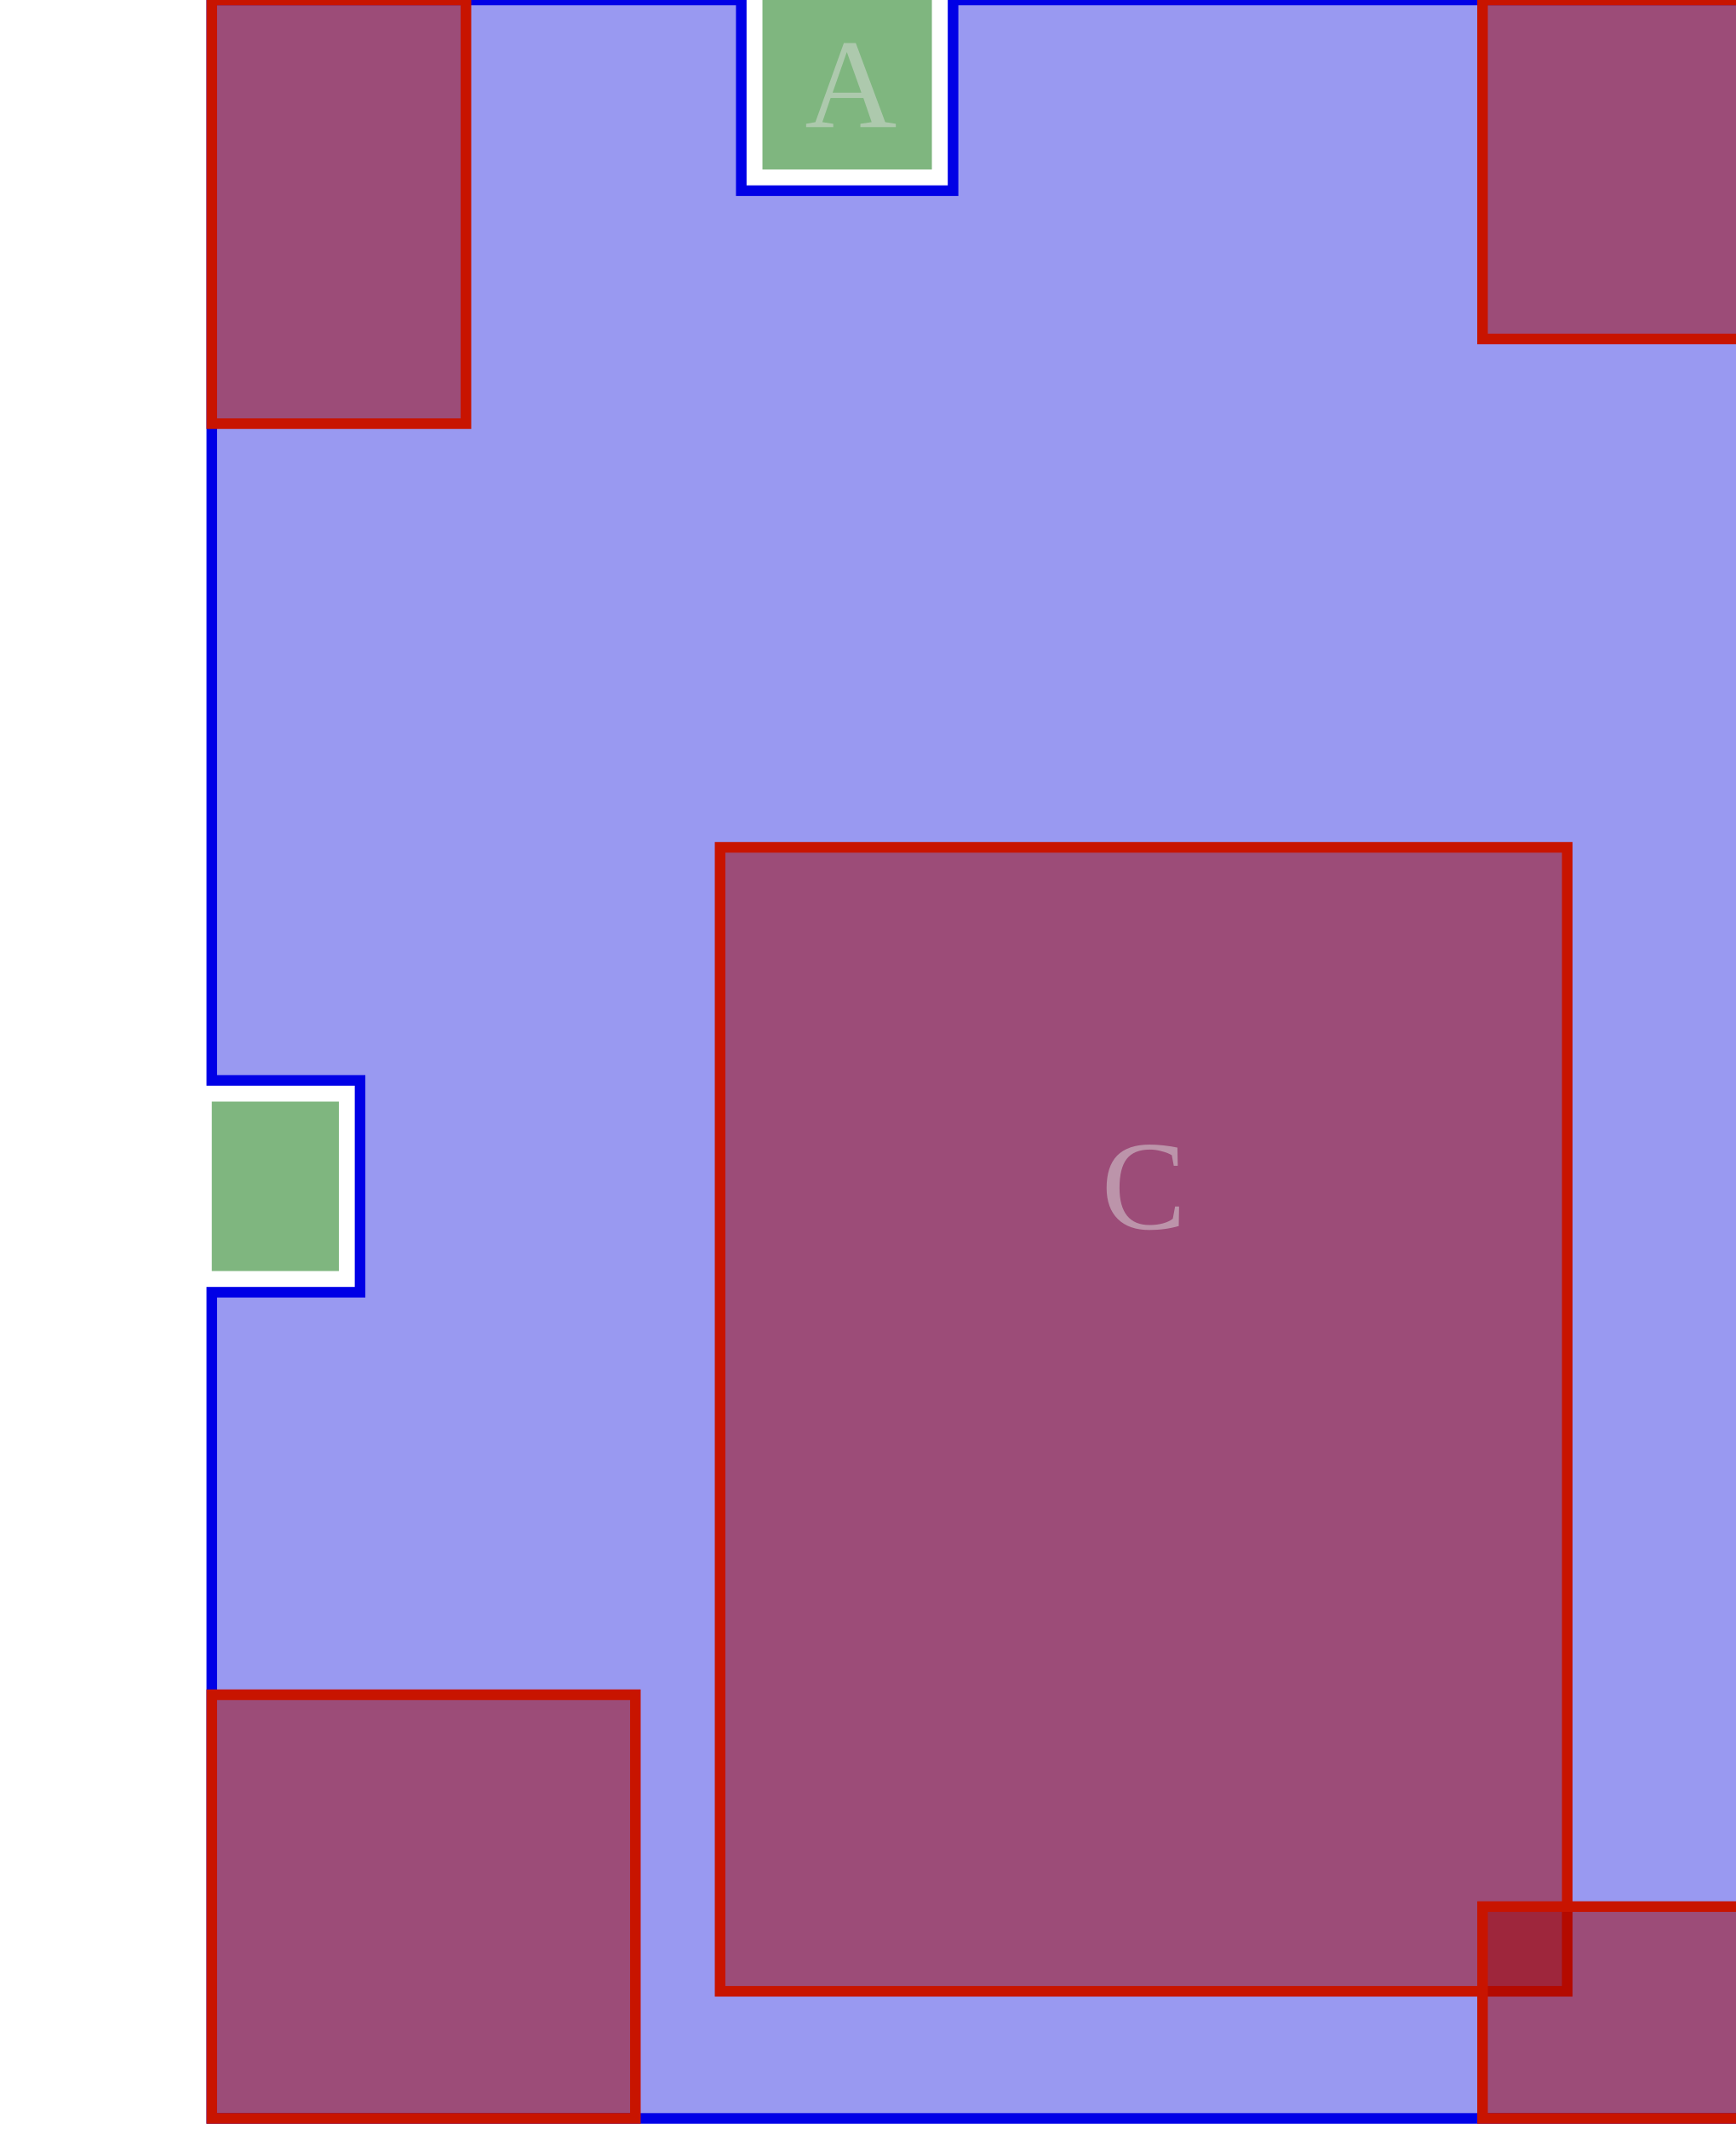
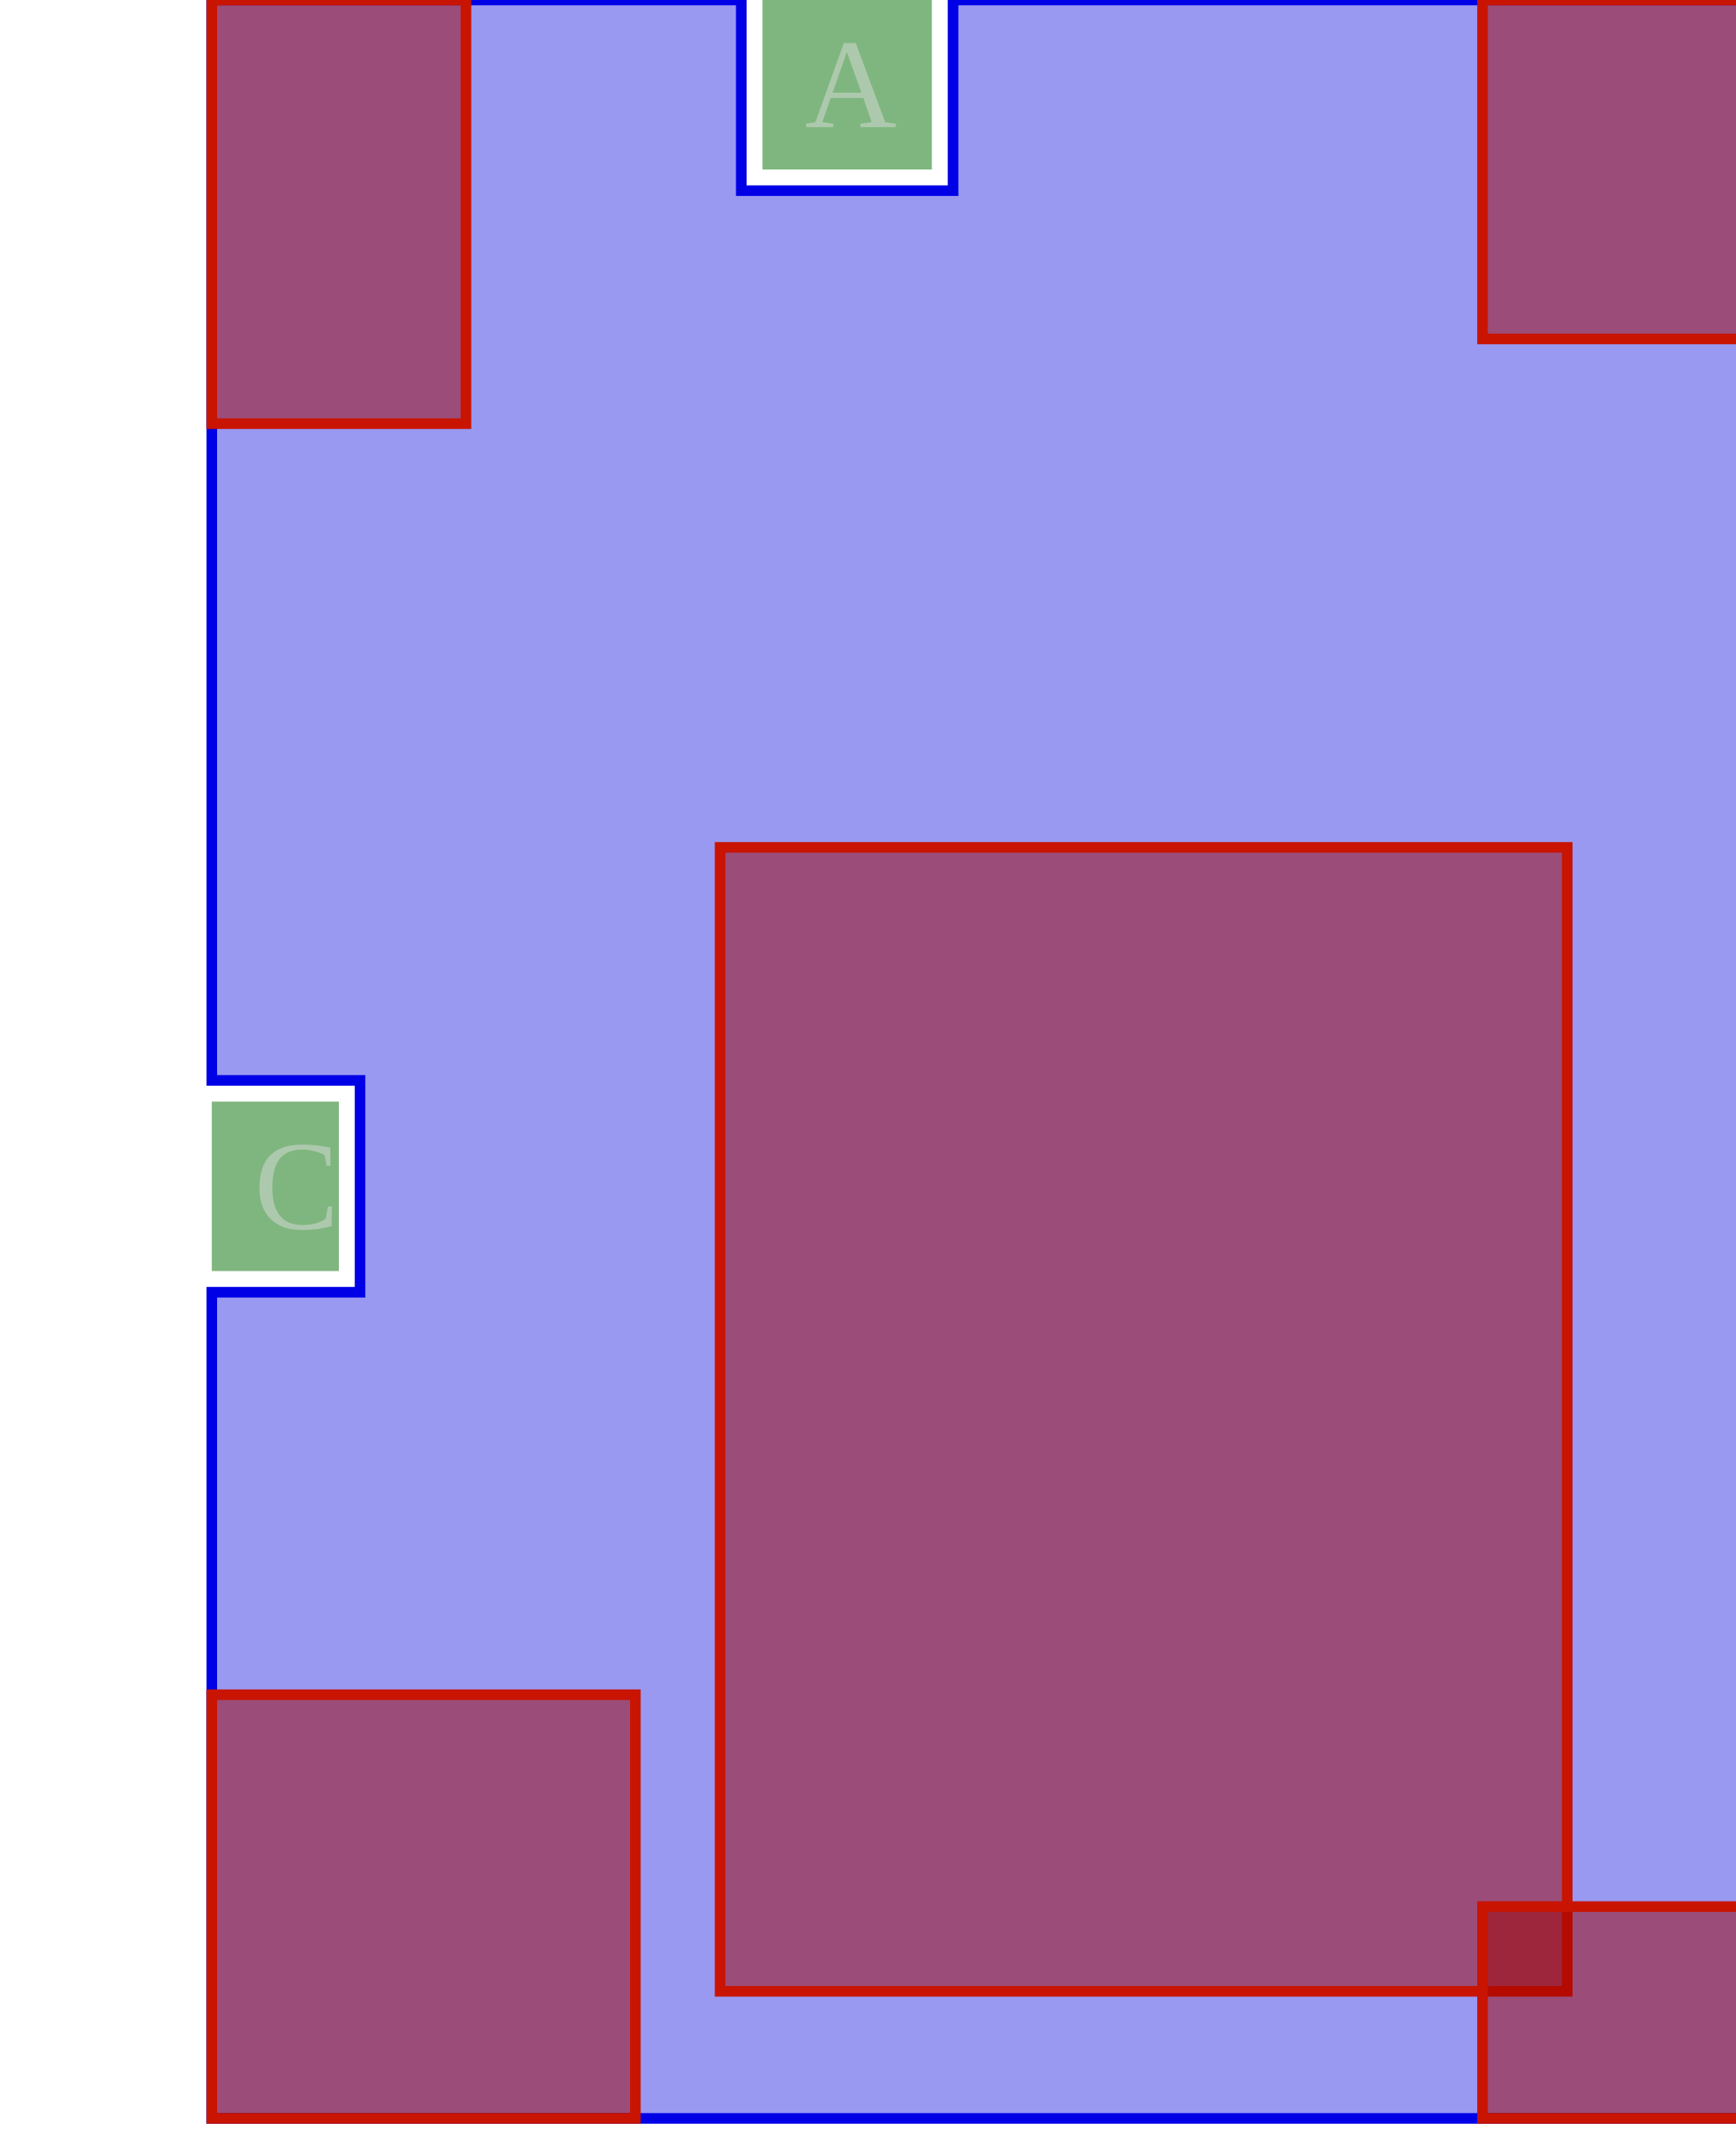
<svg xmlns="http://www.w3.org/2000/svg" width="100%" height="100%" version="1.1">
  <g fill-rule="evenodd">
    <path d="M 10,61 L 16,61 L 17,61 L 17,60 L 17,52 L 17,51 L 10,51 L 10,0 L 35,0 L 35,8 L 35,9 L 36,9 L 44,9 L 45,9 L 45,0 L 90,0 L 90,73 L 86,73 L 85,73 L 85,74 L 85,80 L 85,81 L 90,81 L 90,100 L 10,100 L 10,61 z " style="fill-opacity:0.4;fill:rgb(0,0,220);stroke:rgb(0,0,230);stroke-width:0.5" />
  </g>
  <g fill-rule="evenodd">
    <path d="M 10,100 L 10,80 L 30,80 L 30,100 L 10,100 z " style="fill-opacity:0.5;fill:rgb(160,0,0);stroke:rgb(200,20,0);stroke-width:0.5" />
  </g>
  <g fill-rule="evenodd">
    <path d="M 34,94 L 34,40 L 74,40 L 74,94 L 34,94 z " style="fill-opacity:0.5;fill:rgb(160,0,0);stroke:rgb(200,20,0);stroke-width:0.5" />
  </g>
  <g fill-rule="evenodd">
    <path d="M 70,100 L 70,90 L 90,90 L 90,100 L 70,100 z " style="fill-opacity:0.5;fill:rgb(160,0,0);stroke:rgb(200,20,0);stroke-width:0.5" />
  </g>
  <g fill-rule="evenodd">
    <path d="M 10,20 L 10,0 L 22,0 L 22,20 L 10,20 z " style="fill-opacity:0.5;fill:rgb(160,0,0);stroke:rgb(200,20,0);stroke-width:0.5" />
  </g>
  <g fill-rule="evenodd">
    <path d="M 70,16 L 70,0 L 90,0 L 90,16 L 70,16 z " style="fill-opacity:0.5;fill:rgb(160,0,0);stroke:rgb(200,20,0);stroke-width:0.5" />
  </g>
  <g fill-rule="evenodd">
    <path d="M 10,60 L 10,52 L 16,52 L 16,60 L 10,60 z " style="fill-opacity:0.5;fill:rgb(0,110,0);" />
  </g>
  <g fill-rule="evenodd">
    <path d="M 36,8 L 36,0 L 44,0 L 44,8 L 36,8 z " style="fill-opacity:0.5;fill:rgb(0,110,0);" />
  </g>
  <g fill-rule="evenodd">
    <path d="M 86,80 L 86,74 L 90,74 L 90,80 L 86,80 z " style="fill-opacity:0.5;fill:rgb(0,110,0);" />
  </g>
-   <text style="fill-opacity:0.5;fill:rgb(220,220,220);font-size:6px;" x="52" y="58">C</text>
+   <text style="fill-opacity:0.5;fill:rgb(220,220,220);font-size:6px;" x="12" y="58">C</text>
  <text style="fill-opacity:0.5;fill:rgb(220,220,220);font-size:6px;" x="38" y="6">A</text>
  <text style="fill-opacity:0.5;fill:rgb(220,220,220);font-size:6px;" x="88" y="76">B</text>
</svg>
